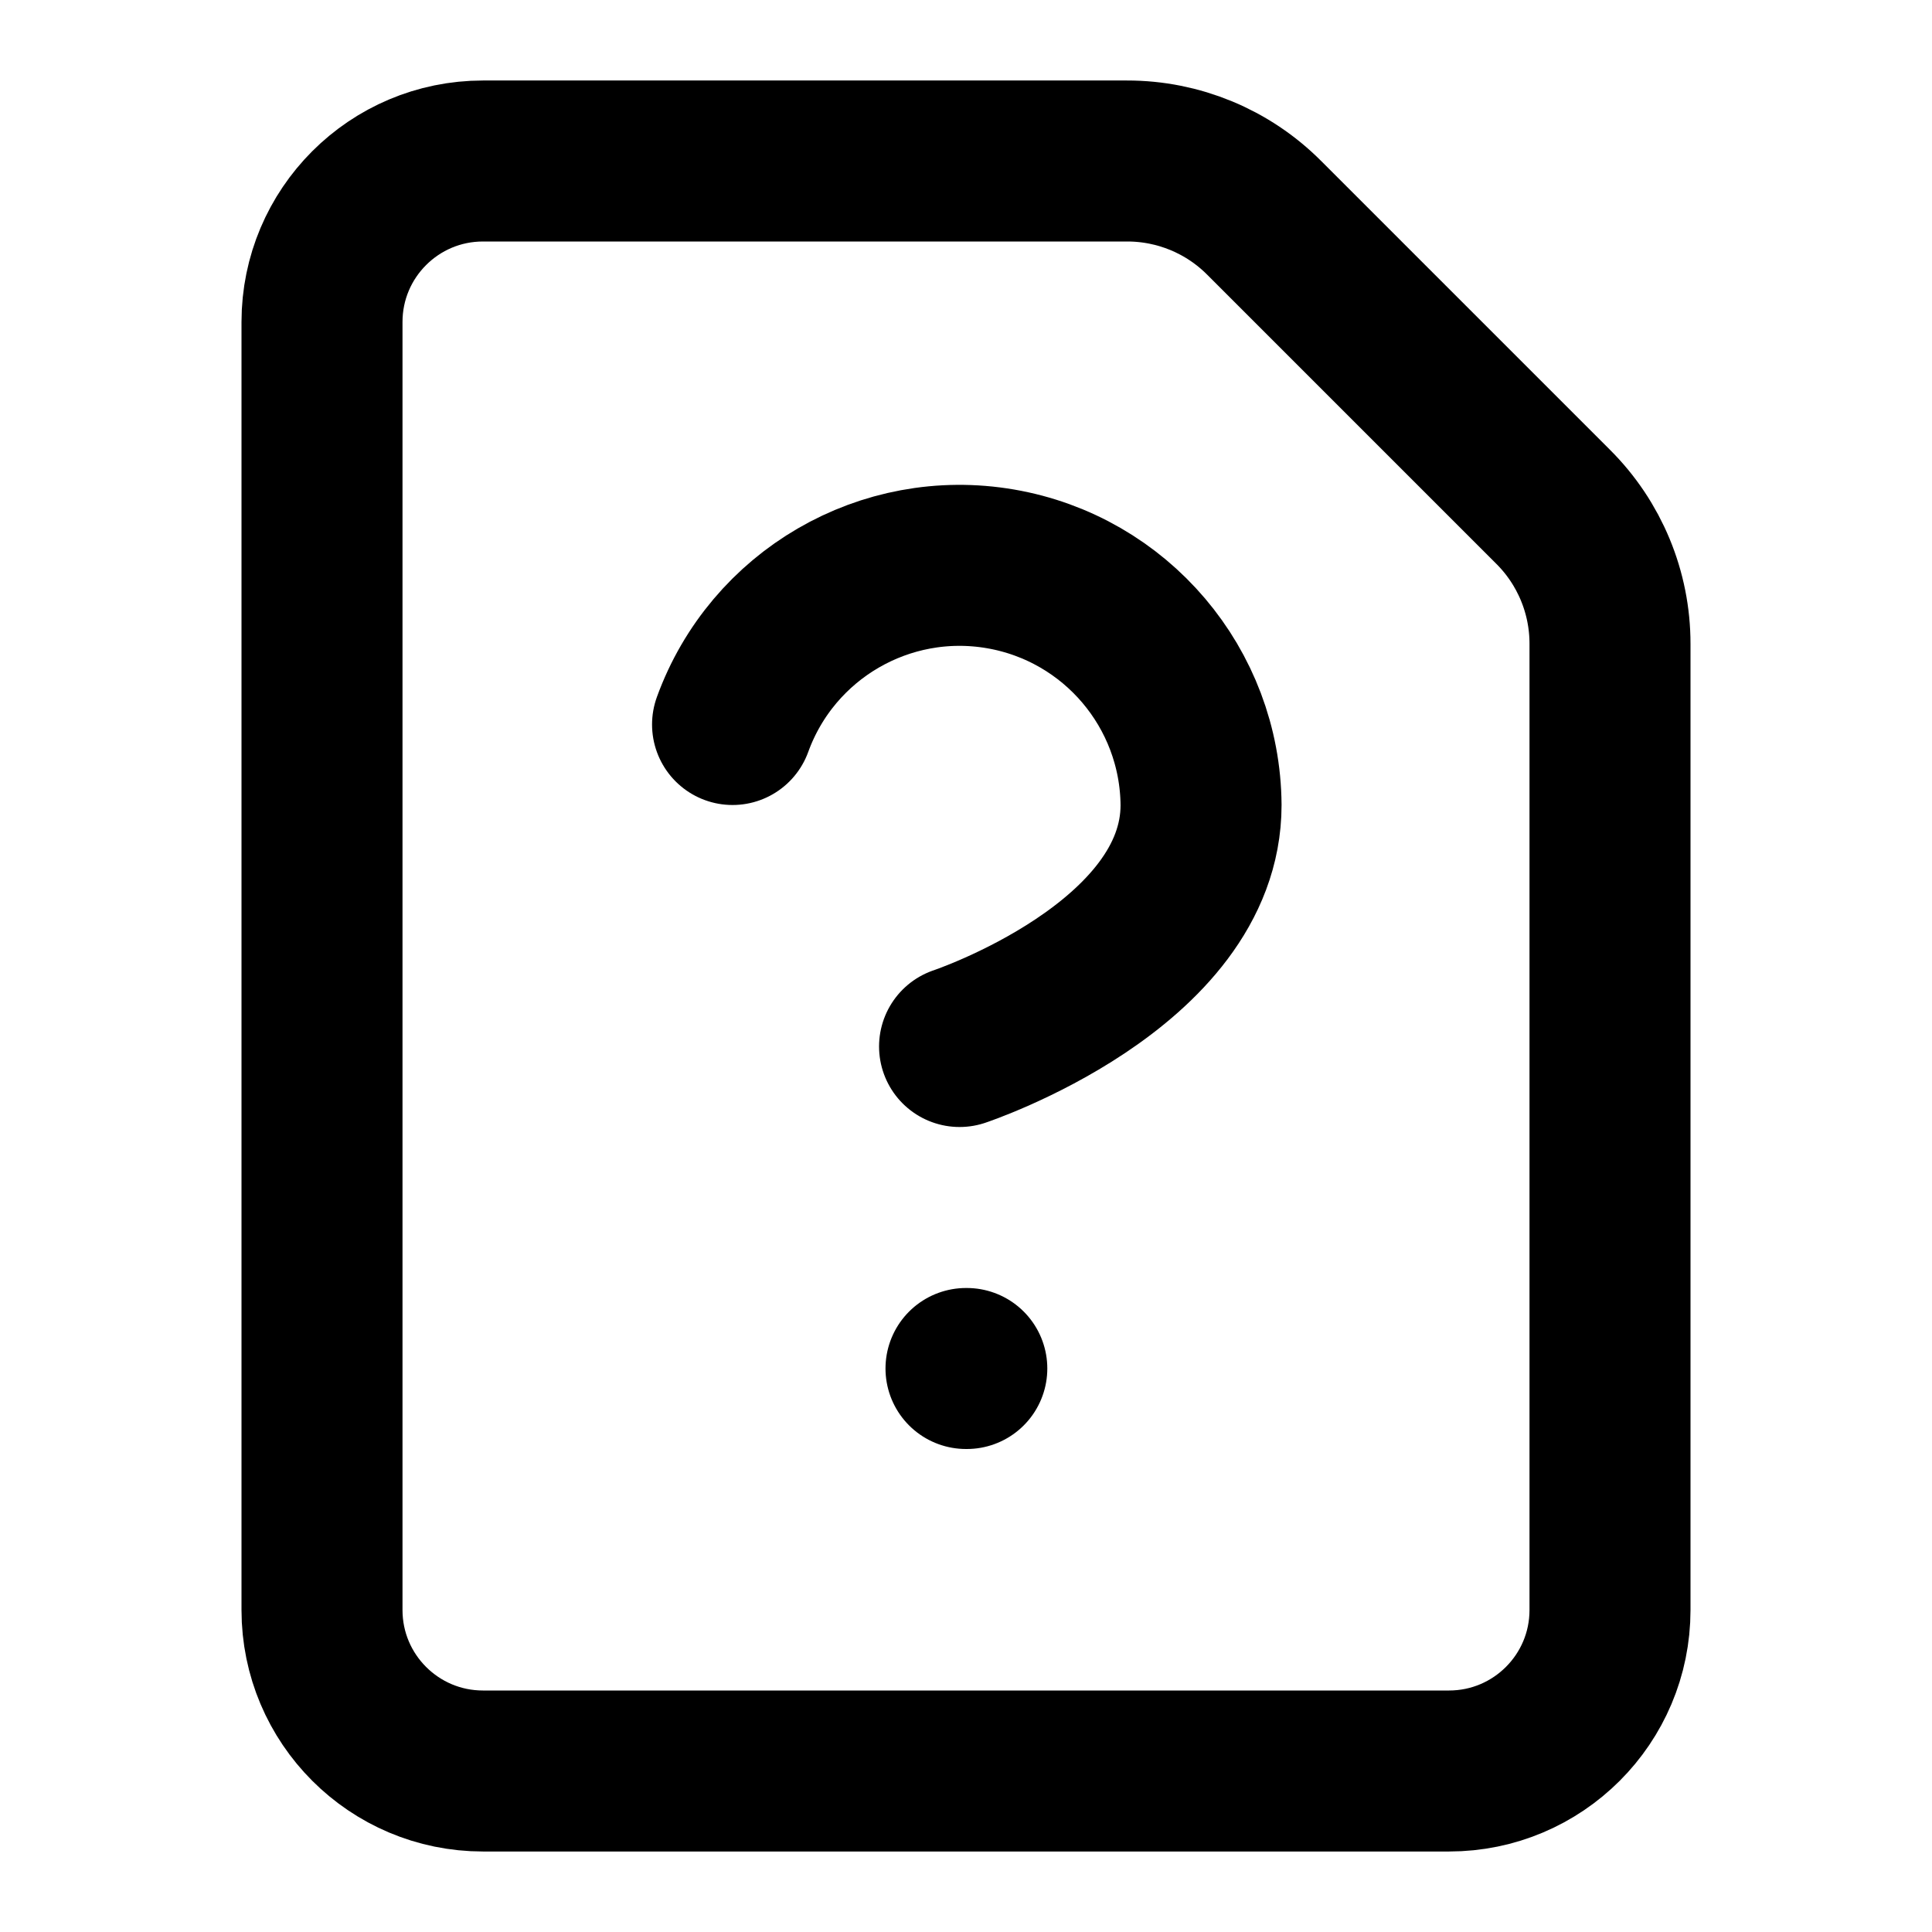
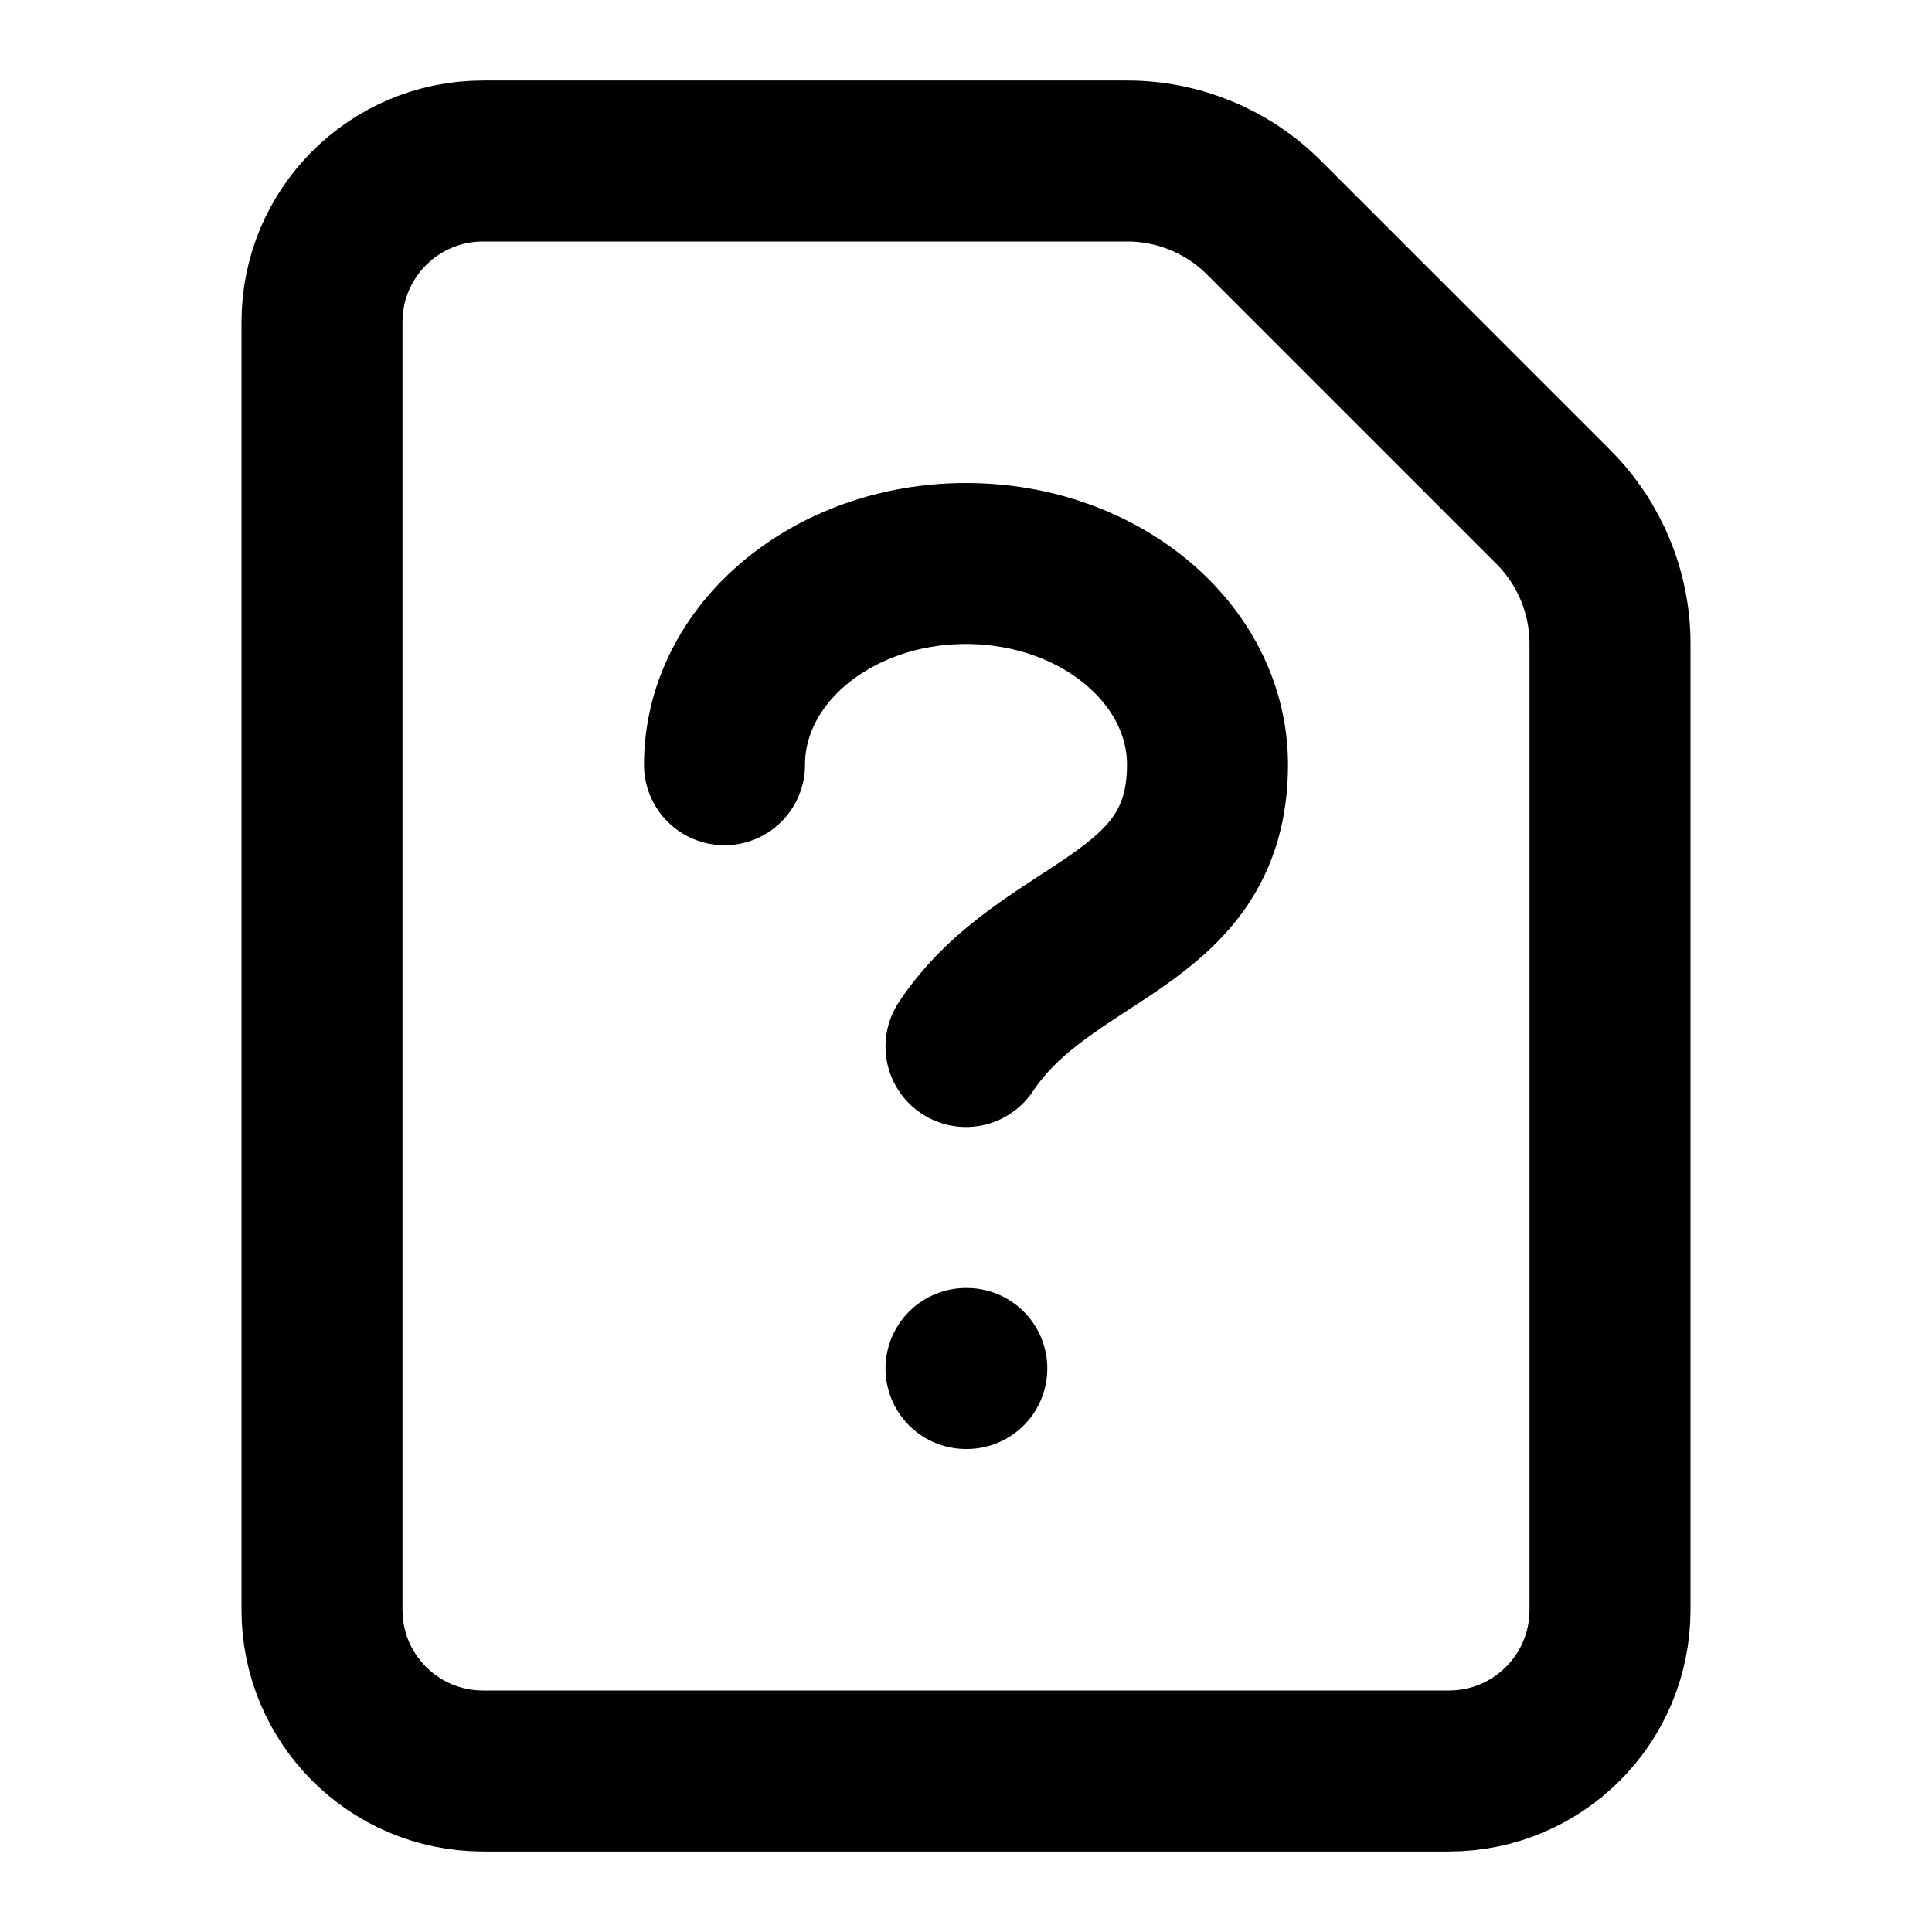
<svg xmlns="http://www.w3.org/2000/svg" class="lucide lucide-file-question" width="24" height="24" viewBox="0 0 24 24" fill="none" stroke="currentColor" stroke-width="2" stroke-linecap="round" stroke-linejoin="round">
  <path d="M6 22a2 2 0 0 1 -2 -2v-16a2 2 0 0 1 2 -2h8a2.4 2.4 0 0 1 1.704 0.706l3.588 3.588A2.4 2.4 0 0 1 20 8v12a2 2 0 0 1 -2 2z" />
+   <path d="M9 9.5a3 2.5 0 0 1 6 0c0 2 -2 2 -3 3.5" />
  <path d="M12 17h0.01" />
-   <path d="M9.1 9a3 3 0 0 1 5.82 1c0 2 -3 3 -3 3" />
</svg>
